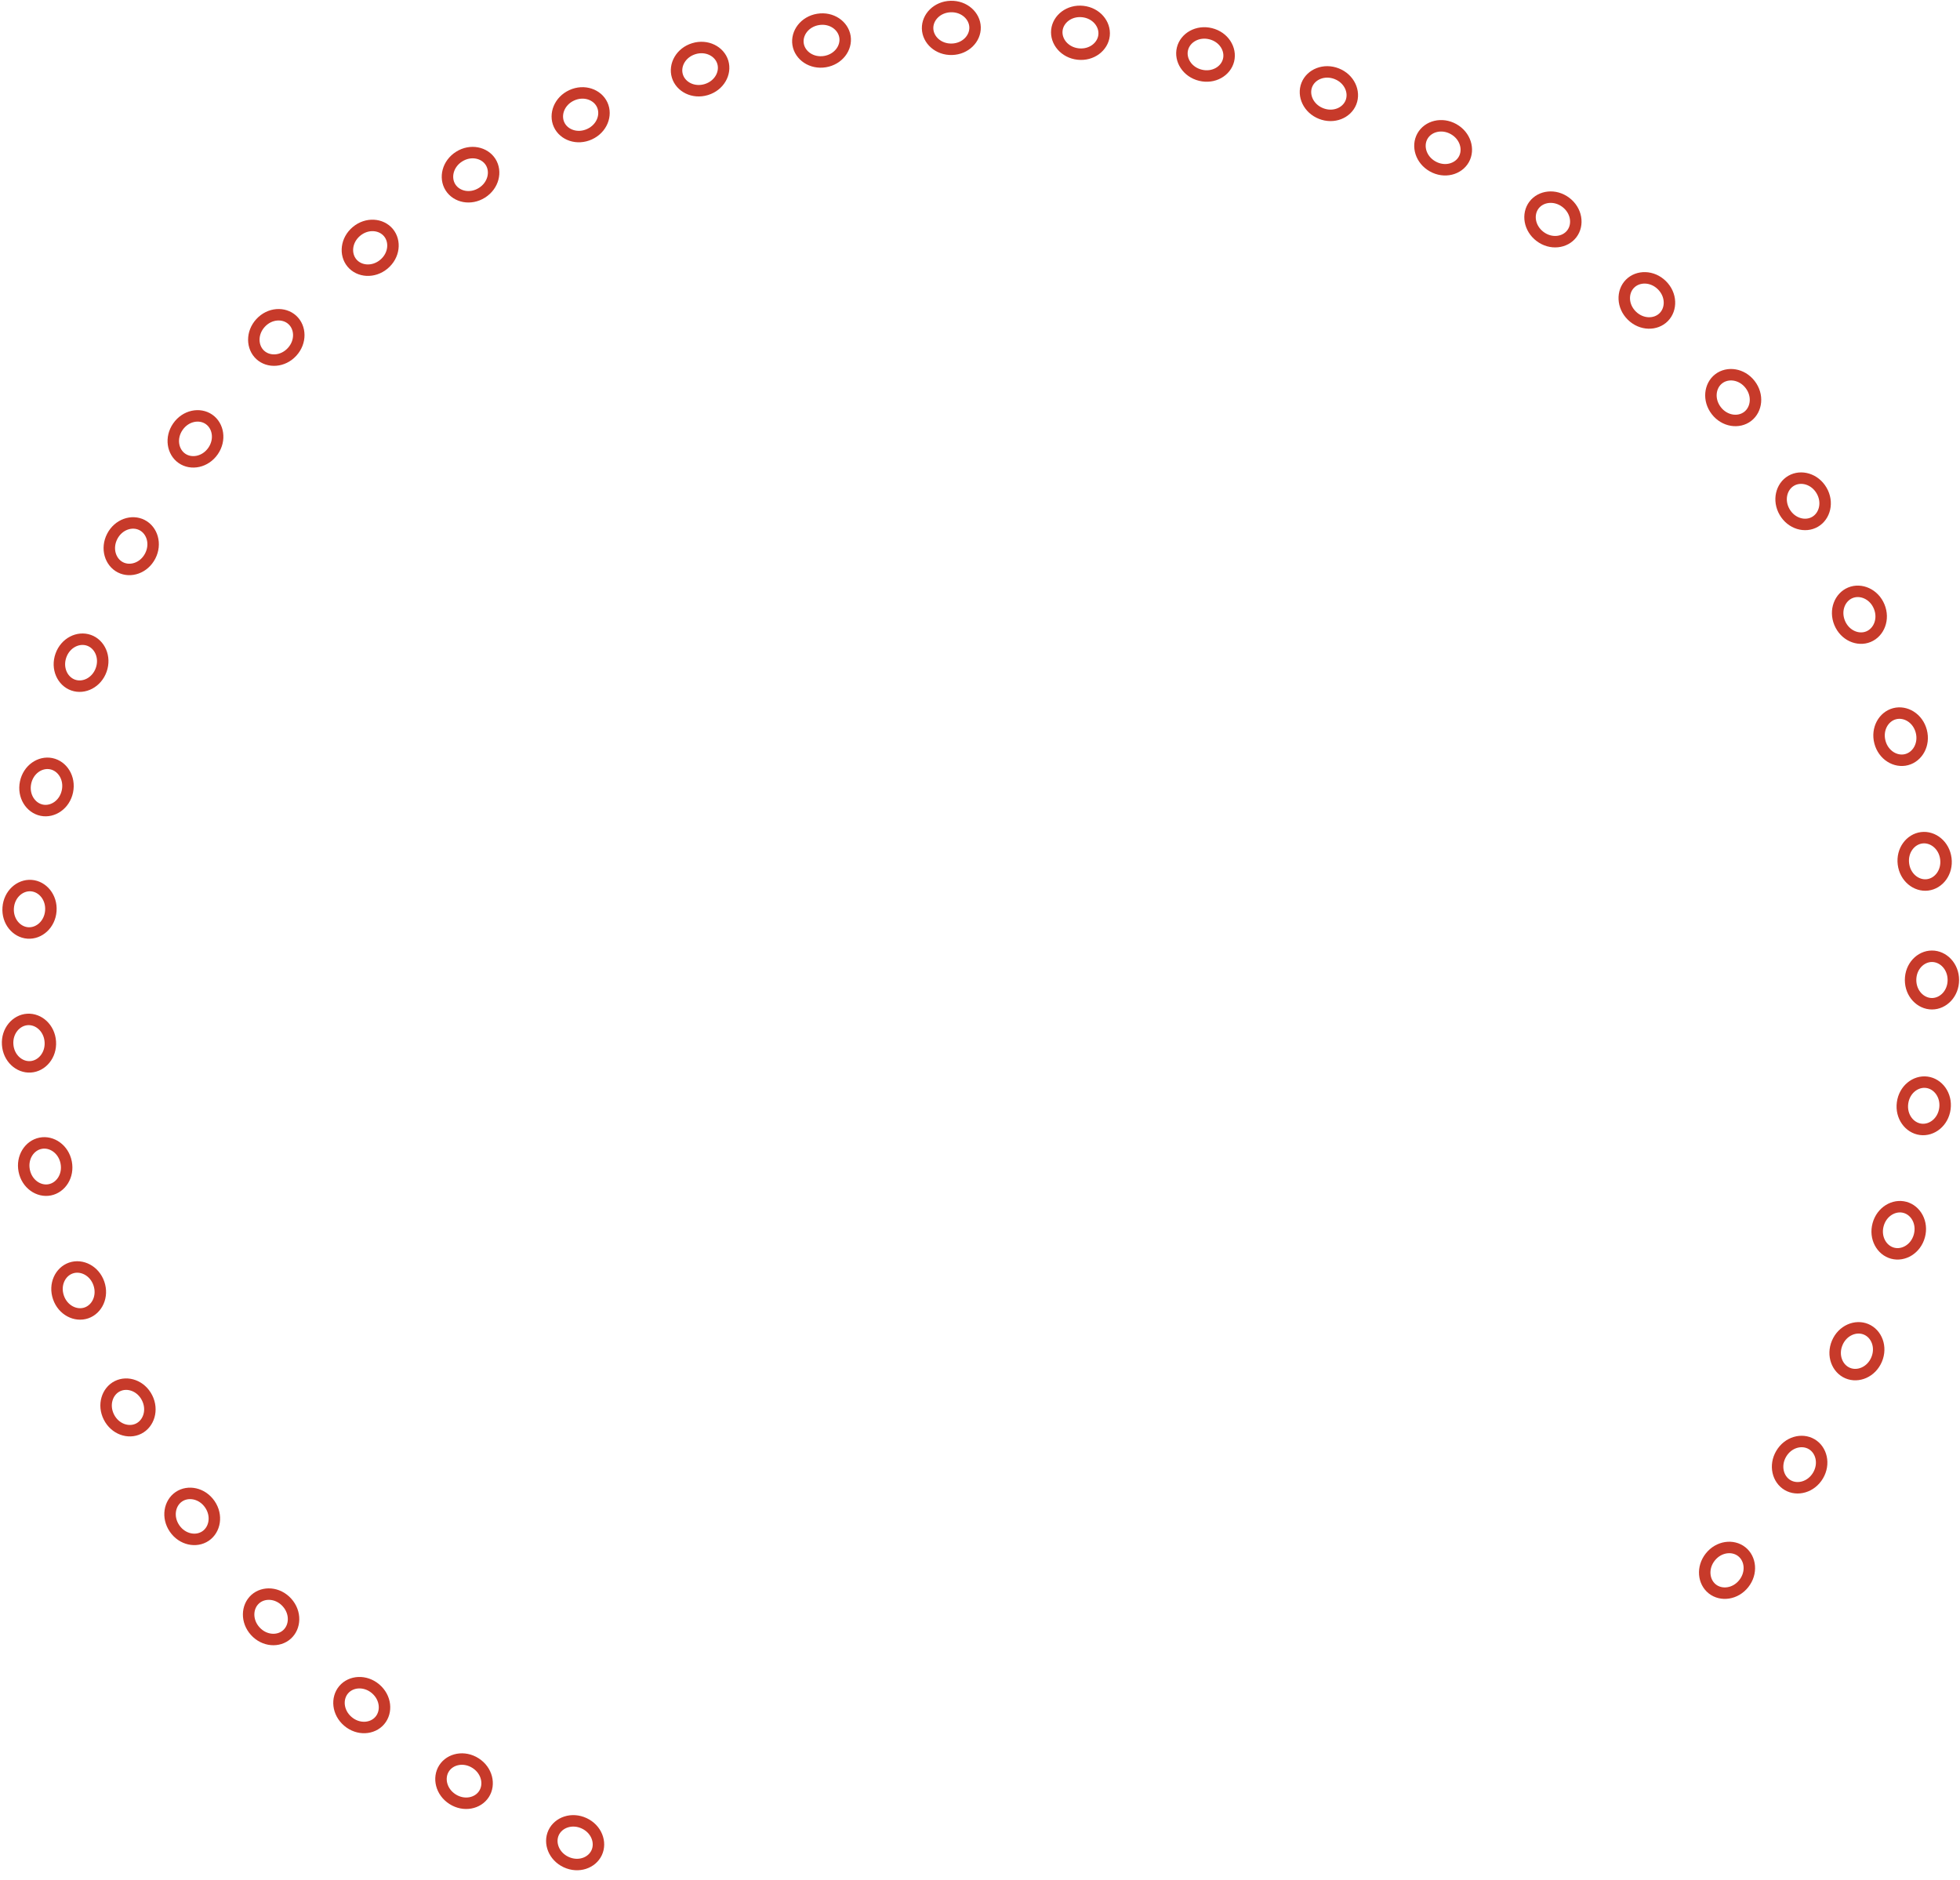
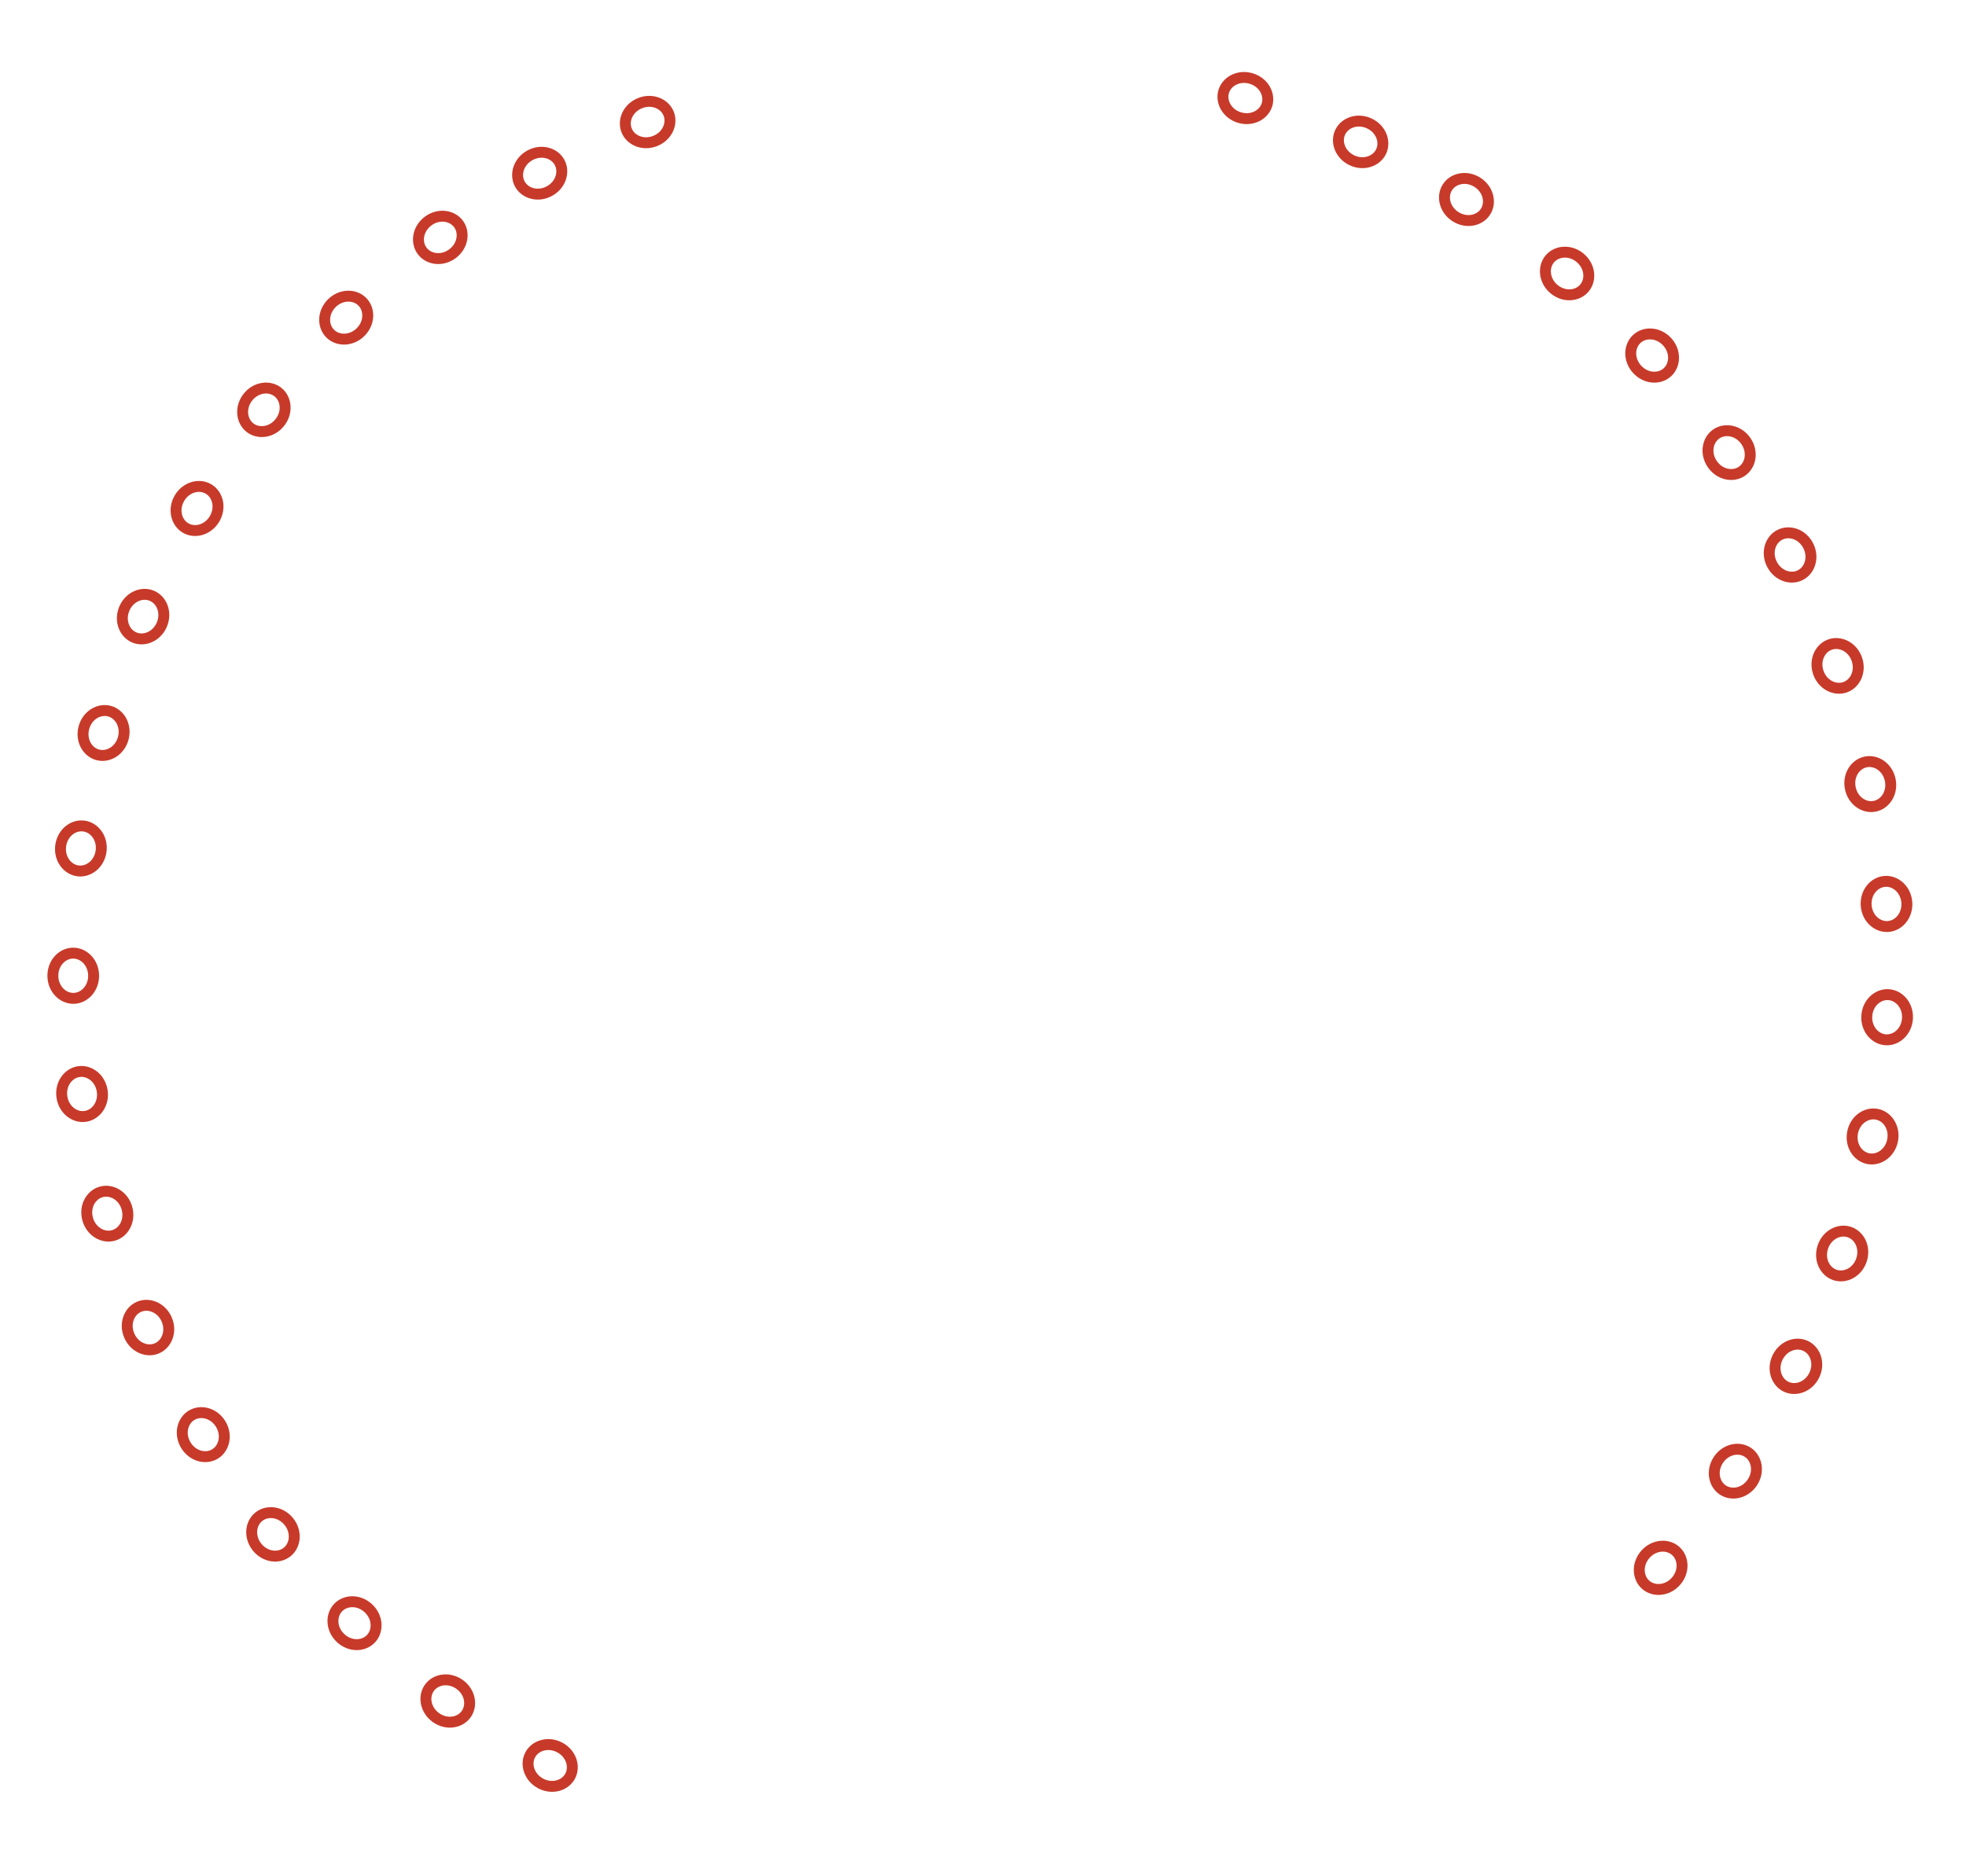
- <svg xmlns="http://www.w3.org/2000/svg" width="684" height="656" viewBox="0 0 684 656" fill="none">
-   <path d="M674.216 350.291C670.248 350.291 666.753 346.742 666.753 342.006C666.753 337.27 670.248 333.721 674.216 333.721C678.183 333.721 681.678 337.27 681.678 342.006C681.678 346.742 678.183 350.291 674.216 350.291Z" stroke="#C73A2A" stroke-width="4" />
-   <path d="M670.26 394.122C666.326 393.604 663.325 389.629 663.944 384.934C664.562 380.238 668.491 377.176 672.424 377.695C676.358 378.213 679.359 382.188 678.74 386.883C678.121 391.579 674.193 394.641 670.26 394.122Z" stroke="#C73A2A" stroke-width="4" />
-   <path d="M660.456 437.342C656.627 436.304 654.182 431.964 655.421 427.393C656.659 422.822 660.961 420.311 664.79 421.349C668.619 422.386 671.064 426.726 669.825 431.297C668.587 435.868 664.285 438.379 660.456 437.342Z" stroke="#C73A2A" stroke-width="4" />
-   <path d="M644.798 479.184C641.144 477.639 639.308 473.009 641.153 468.647C642.998 464.285 647.599 462.378 651.253 463.923C654.907 465.469 656.743 470.099 654.898 474.461C653.053 478.823 648.452 480.73 644.798 479.184Z" stroke="#C73A2A" stroke-width="4" />
-   <path d="M623.819 518.269C620.403 516.251 619.199 511.417 621.608 507.34C624.017 503.262 628.831 501.984 632.247 504.002C635.663 506.02 636.866 510.853 634.458 514.931C632.049 519.008 627.235 520.286 623.819 518.269Z" stroke="#C73A2A" stroke-width="4" />
-   <path d="M597.56 554.515C594.448 552.054 593.908 547.103 596.845 543.388C599.782 539.673 604.725 539.056 607.837 541.517C610.949 543.978 611.49 548.929 608.552 552.644C605.615 556.359 600.672 556.976 597.56 554.515Z" stroke="#C73A2A" stroke-width="4" />
-   <path d="M193.209 639.562C194.889 635.968 199.584 634.306 203.874 636.312C208.164 638.318 209.899 642.987 208.218 646.581C206.538 650.175 201.843 651.837 197.553 649.831C193.262 647.825 191.528 643.156 193.209 639.562Z" stroke="#C73A2A" stroke-width="4" />
-   <path d="M154.969 617.124C157.111 613.784 161.985 612.759 165.971 615.316C169.958 617.873 171.058 622.731 168.916 626.07C166.774 629.41 161.9 630.435 157.913 627.878C153.927 625.321 152.827 620.463 154.969 617.124Z" stroke="#C73A2A" stroke-width="4" />
-   <path d="M119.936 589.68C122.508 586.66 127.476 586.3 131.081 589.371C134.687 592.441 135.123 597.403 132.551 600.423C129.978 603.444 125.011 603.804 121.405 600.733C117.799 597.662 117.363 592.701 119.936 589.68Z" stroke="#C73A2A" stroke-width="4" />
-   <path d="M89.053 558.093C91.997 555.434 96.969 555.726 100.144 559.241C103.318 562.755 103.103 567.732 100.158 570.391C97.214 573.05 92.242 572.758 89.068 569.243C85.893 565.729 86.108 560.753 89.053 558.093Z" stroke="#C73A2A" stroke-width="4" />
-   <path d="M62.401 522.357C65.676 520.118 70.564 521.076 73.237 524.985C75.909 528.895 75.027 533.797 71.752 536.036C68.477 538.275 63.589 537.317 60.916 533.408C58.243 529.498 59.126 524.596 62.401 522.357Z" stroke="#C73A2A" stroke-width="4" />
-   <path d="M40.934 483.773C44.476 481.986 49.194 483.582 51.327 487.81C53.46 492.039 51.938 496.781 48.395 498.568C44.853 500.354 40.134 498.759 38.002 494.531C35.869 490.302 37.391 485.56 40.934 483.773Z" stroke="#C73A2A" stroke-width="4" />
-   <path d="M24.749 442.52C28.499 441.225 32.961 443.438 34.508 447.914C36.054 452.39 33.91 456.886 30.16 458.182C26.41 459.477 21.948 457.264 20.401 452.788C18.855 448.311 20.999 443.816 24.749 442.52Z" stroke="#C73A2A" stroke-width="4" />
-   <path d="M14.154 398.978C18.046 398.204 22.165 401.004 23.088 405.65C24.011 410.295 21.275 414.457 17.383 415.23C13.492 416.003 9.373 413.203 8.45 408.558C7.527 403.913 10.263 399.751 14.154 398.978Z" stroke="#C73A2A" stroke-width="4" />
-   <path d="M9.573 355.772C13.532 355.512 17.252 358.825 17.562 363.551C17.872 368.276 14.618 372.047 10.659 372.307C6.7 372.567 2.98 369.254 2.67 364.529C2.359 359.803 5.614 356.032 9.573 355.772Z" stroke="#C73A2A" stroke-width="4" />
-   <path d="M10.906 309.061C14.863 309.352 18.089 313.147 17.742 317.871C17.395 322.594 13.65 325.877 9.693 325.587C5.736 325.296 2.511 321.501 2.858 316.778C3.204 312.054 6.95 308.771 10.906 309.061Z" stroke="#C73A2A" stroke-width="4" />
-   <path d="M17.903 266.522C21.789 267.325 24.493 271.507 23.535 276.145C22.576 280.783 18.436 283.552 14.55 282.749C10.665 281.946 7.961 277.764 8.919 273.126C9.877 268.488 14.018 265.719 17.903 266.522Z" stroke="#C73A2A" stroke-width="4" />
-   <path d="M31.053 223.457C34.793 224.78 36.903 229.292 35.323 233.757C33.743 238.221 29.264 240.401 25.524 239.077C21.784 237.753 19.674 233.241 21.254 228.777C22.834 224.312 27.313 222.133 31.053 223.457Z" stroke="#C73A2A" stroke-width="4" />
-   <path d="M49.579 183.244C53.108 185.057 54.595 189.811 52.431 194.023C50.267 198.236 45.537 199.796 42.008 197.983C38.479 196.17 36.992 191.417 39.156 187.204C41.319 182.992 46.05 181.431 49.579 183.244Z" stroke="#C73A2A" stroke-width="4" />
-   <path d="M72.939 146.351C76.198 148.614 77.044 153.522 74.343 157.412C71.642 161.302 66.747 162.224 63.489 159.961C60.23 157.698 59.383 152.79 62.085 148.9C64.786 145.01 69.681 144.088 72.939 146.351Z" stroke="#C73A2A" stroke-width="4" />
-   <path d="M102.023 111.652C104.948 114.332 105.126 119.31 101.927 122.801C98.727 126.293 93.753 126.549 90.828 123.868C87.903 121.188 87.724 116.21 90.924 112.718C94.123 109.227 99.097 108.971 102.023 111.652Z" stroke="#C73A2A" stroke-width="4" />
-   <path d="M135.553 81.175C138.092 84.224 137.602 89.18 133.963 92.212C130.324 95.243 125.36 94.829 122.821 91.78C120.282 88.732 120.772 83.775 124.411 80.744C128.05 77.713 133.014 78.127 135.553 81.175Z" stroke="#C73A2A" stroke-width="4" />
-   <path d="M171.216 56.541C173.334 59.897 172.198 64.746 168.193 67.274C164.188 69.801 159.321 68.74 157.204 65.385C155.086 62.03 156.222 57.18 160.227 54.653C164.232 52.125 169.099 53.186 171.216 56.541Z" stroke="#C73A2A" stroke-width="4" />
-   <path d="M210.165 36.589C211.818 40.195 210.049 44.851 205.744 46.825C201.44 48.799 196.757 47.102 195.103 43.496C193.449 39.889 195.218 35.233 199.523 33.259C203.828 31.285 208.511 32.982 210.165 36.589Z" stroke="#C73A2A" stroke-width="4" />
-   <path d="M252.242 21.711C253.395 25.508 251.015 29.883 246.484 31.259C241.953 32.636 237.541 30.324 236.388 26.528C235.234 22.732 237.614 18.356 242.146 16.98C246.677 15.603 251.089 17.915 252.242 21.711Z" stroke="#C73A2A" stroke-width="4" />
-   <path d="M294.876 12.805C295.515 16.721 292.574 20.741 287.9 21.503C283.226 22.266 279.161 19.388 278.522 15.472C277.883 11.557 280.824 7.536 285.498 6.774C290.172 6.011 294.237 8.889 294.876 12.805Z" stroke="#C73A2A" stroke-width="4" />
-   <path d="M340.276 9.513C340.383 13.479 336.93 17.068 332.196 17.196C327.462 17.324 323.82 13.926 323.712 9.96C323.605 5.994 327.059 2.405 331.793 2.277C336.527 2.149 340.169 5.547 340.276 9.513Z" stroke="#C73A2A" stroke-width="4" />
-   <path d="M385.297 12.333C384.87 16.277 380.965 19.369 376.256 18.859C371.548 18.349 368.396 14.492 368.823 10.548C369.251 6.603 373.156 3.511 377.864 4.022C382.572 4.532 385.724 8.388 385.297 12.333Z" stroke="#C73A2A" stroke-width="4" />
-   <path d="M428.742 20.995C427.792 24.847 423.509 27.39 418.911 26.256C414.313 25.122 411.704 20.879 412.655 17.027C413.605 13.175 417.888 10.632 422.486 11.766C427.084 12.9 429.692 17.143 428.742 20.995Z" stroke="#C73A2A" stroke-width="4" />
-   <path d="M471.454 35.731C469.991 39.419 465.404 41.359 461.002 39.612C456.599 37.865 454.589 33.308 456.053 29.62C457.516 25.933 462.103 23.993 466.505 25.74C470.908 27.486 472.918 32.044 471.454 35.731Z" stroke="#C73A2A" stroke-width="4" />
-   <path d="M510.848 55.626C508.906 59.086 504.101 60.396 499.971 58.078C495.841 55.76 494.457 50.975 496.399 47.516C498.341 44.056 503.146 42.745 507.276 45.063C511.406 47.382 512.79 52.166 510.848 55.626Z" stroke="#C73A2A" stroke-width="4" />
-   <path d="M548.549 81.566C546.157 84.732 541.219 85.38 537.441 82.525C533.662 79.669 532.938 74.742 535.33 71.576C537.722 68.411 542.66 67.763 546.439 70.618C550.217 73.473 550.941 78.401 548.549 81.566Z" stroke="#C73A2A" stroke-width="4" />
-   <path d="M580.622 110.655C577.837 113.481 572.856 113.478 569.483 110.154C566.11 106.83 566.035 101.849 568.82 99.024C571.605 96.198 576.586 96.2 579.959 99.525C583.332 102.849 583.407 107.829 580.622 110.655Z" stroke="#C73A2A" stroke-width="4" />
-   <path d="M609.922 145.306C606.783 147.733 601.847 147.062 598.951 143.315C596.054 139.568 596.648 134.623 599.787 132.197C602.926 129.77 607.862 130.441 610.758 134.188C613.655 137.934 613.061 142.88 609.922 145.306Z" stroke="#C73A2A" stroke-width="4" />
-   <path d="M633.41 182.106C629.979 184.099 625.175 182.786 622.796 178.69C620.417 174.595 621.656 169.771 625.087 167.778C628.518 165.786 633.322 167.099 635.701 171.194C638.08 175.29 636.84 180.114 633.41 182.106Z" stroke="#C73A2A" stroke-width="4" />
-   <path d="M652.068 222.187C648.403 223.705 643.816 221.764 642.004 217.388C640.191 213.013 642.062 208.397 645.727 206.878C649.393 205.36 653.98 207.302 655.792 211.677C657.604 216.053 655.734 220.669 652.068 222.187Z" stroke="#C73A2A" stroke-width="4" />
-   <path d="M665.377 265.099C661.54 266.108 657.258 263.564 656.054 258.984C654.85 254.403 657.327 250.083 661.164 249.074C665.001 248.065 669.284 250.609 670.488 255.19C671.692 259.77 669.214 264.091 665.377 265.099Z" stroke="#C73A2A" stroke-width="4" />
-   <path d="M672.681 308.811C668.743 309.299 664.838 306.207 664.256 301.507C663.673 296.807 666.705 292.855 670.642 292.367C674.58 291.879 678.484 294.971 679.067 299.671C679.649 304.371 676.618 308.323 672.681 308.811Z" stroke="#C73A2A" stroke-width="4" />
+ <svg xmlns="http://www.w3.org/2000/svg" width="720" height="687" viewBox="0 0 720 687" fill="none">
+   <path d="M690.652 380.875C686.691 380.653 683.4 376.914 683.665 372.185C683.931 367.457 687.619 364.109 691.58 364.331C695.541 364.553 698.832 368.293 698.566 373.021C698.301 377.75 694.613 381.097 690.652 380.875Z" stroke="#C73A2A" stroke-width="4" />
+   <path d="M684.248 424.416C680.349 423.679 677.575 419.542 678.456 414.889C679.337 410.235 683.43 407.398 687.329 408.136C691.227 408.873 694.001 413.01 693.12 417.664C692.239 422.317 688.146 425.154 684.248 424.416Z" stroke="#C73A2A" stroke-width="4" />
+   <path d="M672.039 467.019C668.273 465.768 666.075 461.299 667.568 456.804C669.061 452.31 673.496 450.043 677.261 451.293C681.027 452.544 683.224 457.014 681.732 461.508C680.239 466.003 675.804 468.269 672.039 467.019Z" stroke="#C73A2A" stroke-width="4" />
+   <path d="M654.062 507.919C650.5 506.171 648.926 501.446 651.012 497.194C653.099 492.942 657.799 491.296 661.361 493.043C664.923 494.791 666.497 499.517 664.411 503.768C662.324 508.02 657.624 509.667 654.062 507.919Z" stroke="#C73A2A" stroke-width="4" />
+   <path d="M630.927 545.767C627.629 543.561 626.698 538.668 629.332 534.732C631.965 530.795 636.843 529.789 640.141 531.995C643.438 534.201 644.369 539.094 641.736 543.03C639.103 546.966 634.225 547.973 630.927 545.767Z" stroke="#C73A2A" stroke-width="4" />
+   <path d="M602.68 580.486C599.71 577.855 599.448 572.881 602.589 569.336C605.729 565.792 610.699 565.453 613.668 568.084C616.638 570.715 616.9 575.689 613.759 579.234C610.618 582.778 605.649 583.117 602.68 580.486Z" stroke="#C73A2A" stroke-width="4" />
+   <path d="M194.2 642.755C196.079 639.261 200.86 637.864 205.031 640.108C209.202 642.351 210.672 647.11 208.793 650.604C206.914 654.098 202.133 655.495 197.962 653.252C193.791 651.008 192.321 646.25 194.2 642.755Z" stroke="#C73A2A" stroke-width="4" />
+   <path d="M157.276 618.211C159.602 614.997 164.526 614.246 168.363 617.022C172.2 619.798 173.027 624.71 170.701 627.924C168.375 631.139 163.451 631.889 159.614 629.113C155.777 626.337 154.951 621.425 157.276 618.211Z" stroke="#C73A2A" stroke-width="4" />
+   <path d="M123.835 588.848C126.572 585.976 131.552 585.896 134.98 589.163C138.408 592.431 138.566 597.409 135.829 600.281C133.091 603.153 128.111 603.234 124.683 599.966C121.255 596.698 121.097 591.72 123.835 588.848Z" stroke="#C73A2A" stroke-width="4" />
+   <path d="M94.77 555.582C97.859 553.092 102.807 553.661 105.779 557.348C108.751 561.035 108.258 565.991 105.169 568.482C102.081 570.972 97.132 570.402 94.16 566.715C91.188 563.028 91.681 558.072 94.77 555.582Z" stroke="#C73A2A" stroke-width="4" />
+   <path d="M70.161 518.409C73.557 516.357 78.383 517.587 80.833 521.64C83.282 525.693 82.127 530.538 78.732 532.59C75.336 534.642 70.51 533.412 68.06 529.359C65.61 525.306 66.766 520.461 70.161 518.409Z" stroke="#C73A2A" stroke-width="4" />
+   <path d="M50.888 478.683C54.525 477.098 59.147 478.955 61.039 483.296C62.932 487.637 61.146 492.287 57.509 493.872C53.873 495.458 49.251 493.601 47.358 489.26C45.466 484.918 47.251 480.268 50.888 478.683Z" stroke="#C73A2A" stroke-width="4" />
+   <path d="M37.039 436.589C40.856 435.505 45.187 437.965 46.48 442.521C47.774 447.076 45.381 451.445 41.565 452.529C37.748 453.612 33.417 451.152 32.123 446.597C30.83 442.041 33.222 437.672 37.039 436.589Z" stroke="#C73A2A" stroke-width="4" />
+   <path d="M28.9 392.521C32.828 391.967 36.784 394.993 37.446 399.683C38.107 404.372 35.142 408.375 31.213 408.929C27.285 409.483 23.329 406.456 22.667 401.767C22.006 397.077 24.971 393.075 28.9 392.521Z" stroke="#C73A2A" stroke-width="4" />
+   <path d="M26.745 349.127C30.712 349.089 34.241 352.605 34.286 357.34C34.331 362.076 30.871 365.658 26.904 365.696C22.936 365.734 19.408 362.219 19.363 357.483C19.317 352.747 22.778 349.165 26.745 349.127Z" stroke="#C73A2A" stroke-width="4" />
+   <path d="M30.692 302.564C34.626 303.076 37.634 307.046 37.023 311.742C36.413 316.439 32.489 319.507 28.555 318.996C24.621 318.484 21.613 314.514 22.224 309.818C22.834 305.121 26.758 302.052 30.692 302.564Z" stroke="#C73A2A" stroke-width="4" />
+   <path d="M40.061 260.483C43.895 261.502 46.361 265.83 45.144 270.407C43.928 274.984 39.639 277.516 35.804 276.497C31.97 275.478 29.504 271.15 30.721 266.573C31.937 261.996 36.226 259.464 40.061 260.483Z" stroke="#C73A2A" stroke-width="4" />
+   <path d="M55.601 218.222C59.261 219.753 61.116 224.376 59.288 228.745C57.46 233.114 52.867 235.039 49.206 233.508C45.546 231.977 43.692 227.354 45.52 222.985C47.348 218.616 51.941 216.691 55.601 218.222Z" stroke="#C73A2A" stroke-width="4" />
+   <path d="M76.35 179.11C79.772 181.118 80.99 185.947 78.594 190.032C76.198 194.117 71.388 195.41 67.965 193.402C64.543 191.394 63.325 186.565 65.721 182.48C68.118 178.395 72.928 177.102 76.35 179.11Z" stroke="#C73A2A" stroke-width="4" />
+   <path d="M101.74 143.583C104.867 146.025 105.437 150.973 102.522 154.706C99.607 158.438 94.669 159.084 91.542 156.643C88.415 154.201 87.845 149.253 90.76 145.52C93.674 141.787 98.613 141.141 101.74 143.583Z" stroke="#C73A2A" stroke-width="4" />
+   <path d="M132.721 110.567C135.491 113.407 135.391 118.387 132.001 121.694C128.611 125.001 123.63 124.977 120.86 122.137C118.089 119.297 118.19 114.317 121.58 111.01C124.97 107.703 129.951 107.727 132.721 110.567Z" stroke="#C73A2A" stroke-width="4" />
+   <path d="M167.905 82.016C170.269 85.202 169.502 90.123 165.699 92.946C161.896 95.768 156.964 95.077 154.599 91.891C152.235 88.706 153.002 83.784 156.805 80.962C160.608 78.139 165.54 78.83 167.905 82.016Z" stroke="#C73A2A" stroke-width="4" />
+   <path d="M204.892 59.418C206.819 62.886 205.413 67.665 201.272 69.964C197.132 72.263 192.333 70.931 190.406 67.463C188.48 63.995 189.886 59.216 194.026 56.917C198.167 54.617 202.966 55.95 204.892 59.418Z" stroke="#C73A2A" stroke-width="4" />
+   <path d="M244.897 41.678C246.346 45.371 244.319 49.921 239.91 51.651C235.502 53.38 230.921 51.424 229.472 47.73C228.023 44.037 230.05 39.488 234.459 37.758C238.867 36.028 243.448 37.984 244.897 41.678Z" stroke="#C73A2A" stroke-width="4" />
+   <path d="M464.005 38.349C462.84 42.142 458.422 44.441 453.895 43.051C449.367 41.661 447 37.279 448.165 33.486C449.329 29.693 453.747 27.394 458.275 28.784C462.802 30.174 465.169 34.557 464.005 38.349Z" stroke="#C73A2A" stroke-width="4" />
+   <path d="M505.825 55.454C504.157 59.054 499.468 60.734 495.171 58.744C490.874 56.753 489.122 52.091 490.789 48.491C492.457 44.891 497.146 43.211 501.443 45.201C505.741 47.192 507.492 51.854 505.825 55.454Z" stroke="#C73A2A" stroke-width="4" />
+   <path d="M544.042 77.524C541.91 80.869 537.039 81.909 533.045 79.363C529.052 76.817 527.937 71.963 530.07 68.617C532.203 65.271 537.074 64.232 541.067 66.778C545.061 69.324 546.175 74.178 544.042 77.524Z" stroke="#C73A2A" stroke-width="4" />
+   <path d="M580.231 105.535C577.666 108.561 572.699 108.932 569.086 105.87C565.474 102.807 565.026 97.847 567.592 94.82C570.158 91.794 575.125 91.423 578.737 94.486C582.35 97.548 582.797 102.509 580.231 105.535Z" stroke="#C73A2A" stroke-width="4" />
+   <path d="M610.624 136.374C607.686 139.039 602.713 138.758 599.531 135.25C596.35 131.742 596.554 126.765 599.493 124.1C602.432 121.435 607.405 121.716 610.586 125.224C613.768 128.732 613.563 133.708 610.624 136.374Z" stroke="#C73A2A" stroke-width="4" />
+   <path d="M637.938 172.612C634.668 174.859 629.778 173.913 627.096 170.01C624.414 166.106 625.284 161.202 628.554 158.955C631.824 156.708 636.714 157.654 639.396 161.557C642.078 165.461 641.208 170.365 637.938 172.612Z" stroke="#C73A2A" stroke-width="4" />
+   <path d="M659.328 210.67C655.791 212.467 651.068 210.886 648.923 206.664C646.777 202.442 648.284 197.695 651.821 195.898C655.358 194.1 660.082 195.681 662.227 199.903C664.373 204.125 662.865 208.872 659.328 210.67Z" stroke="#C73A2A" stroke-width="4" />
+   <path d="M675.713 251.732C671.968 253.043 667.497 250.847 665.933 246.377C664.368 241.907 666.495 237.403 670.239 236.092C673.984 234.782 678.455 236.977 680.019 241.447C681.584 245.917 679.458 250.422 675.713 251.732Z" stroke="#C73A2A" stroke-width="4" />
+   <path d="M686.598 295.322C682.71 296.115 678.577 293.335 677.632 288.694C676.686 284.054 679.402 279.878 683.289 279.086C687.177 278.294 691.31 281.074 692.255 285.714C693.201 290.355 690.485 294.53 686.598 295.322Z" stroke="#C73A2A" stroke-width="4" />
+   <path d="M691.442 339.375C687.483 339.642 683.758 336.335 683.439 331.61C683.121 326.885 686.369 323.109 690.328 322.842C694.286 322.576 698.011 325.882 698.33 330.607C698.648 335.332 695.4 339.108 691.442 339.375Z" stroke="#C73A2A" stroke-width="4" />
</svg>
